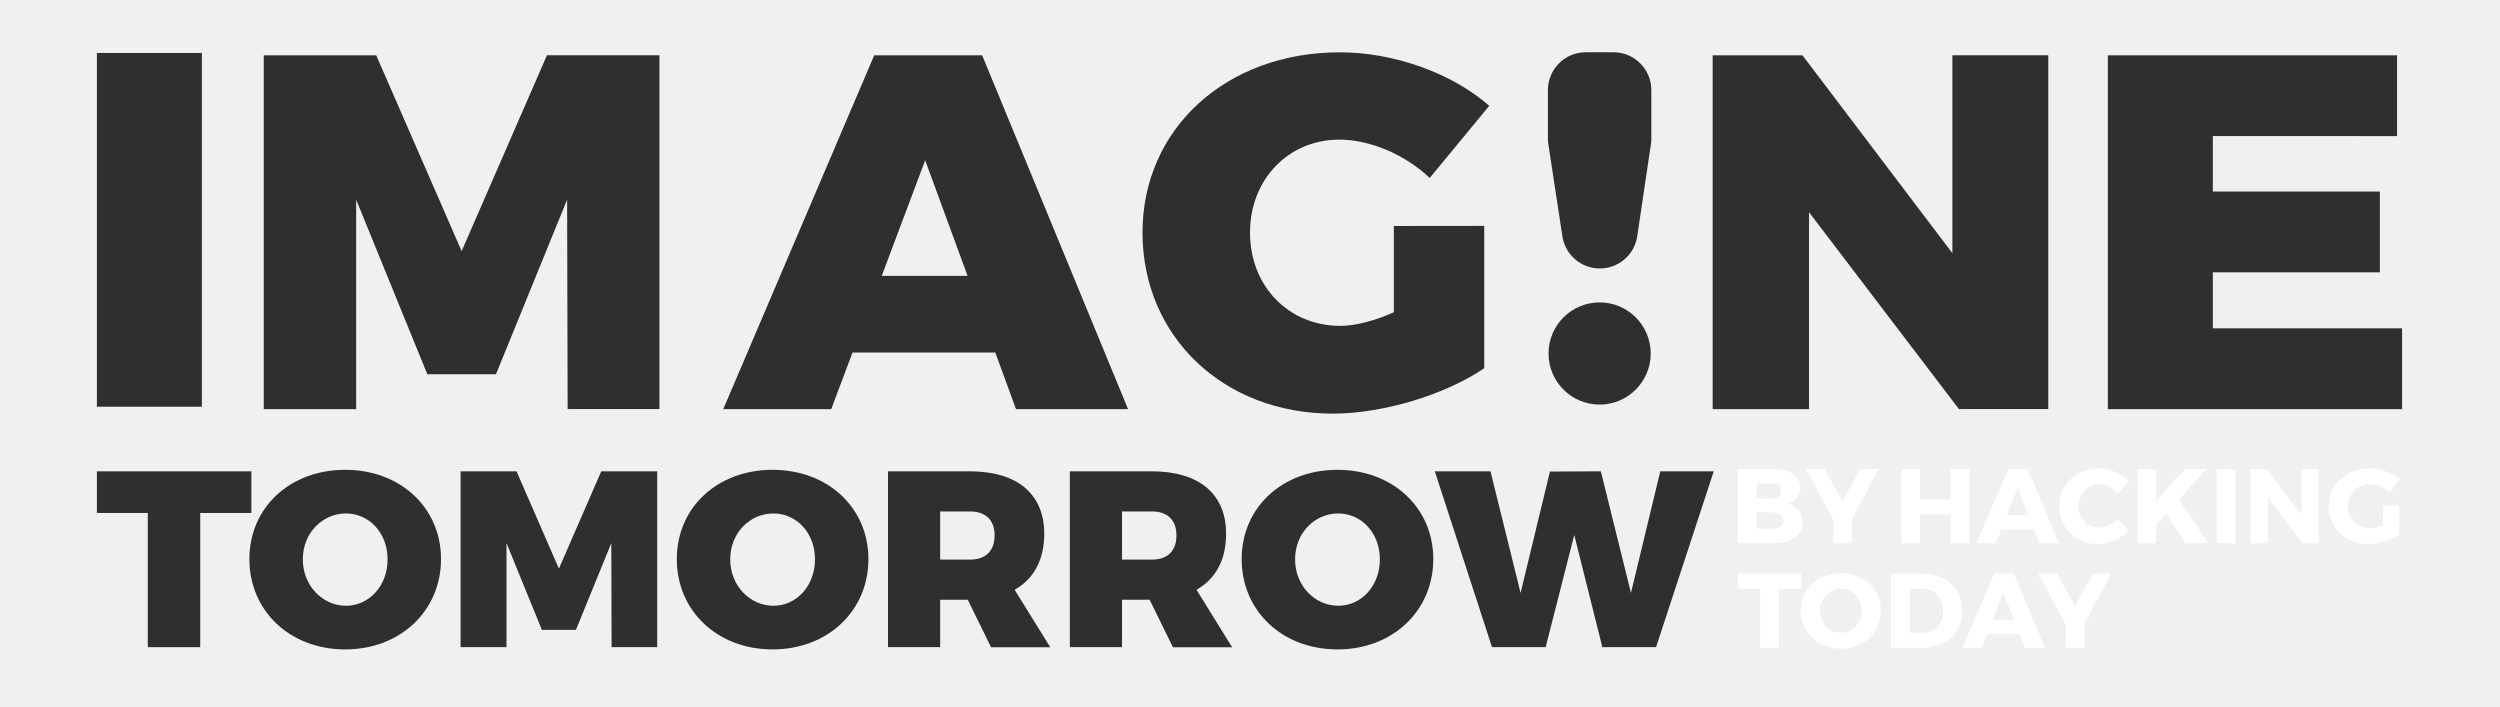
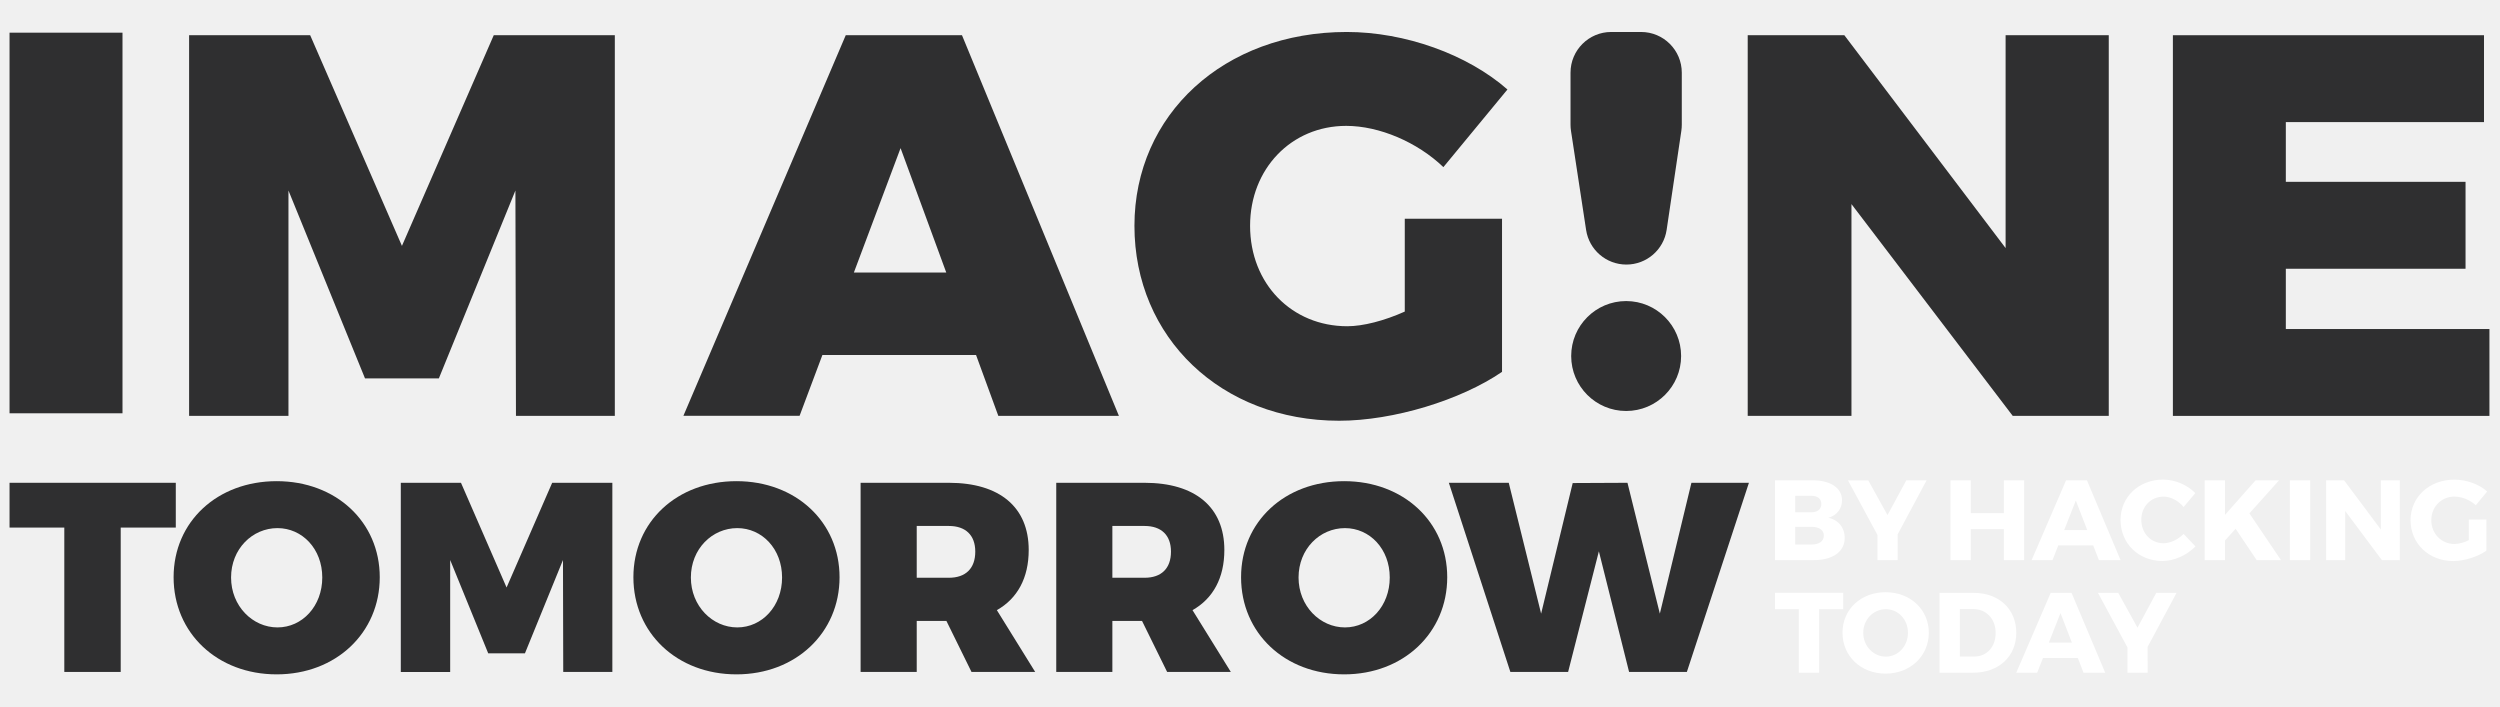
<svg xmlns="http://www.w3.org/2000/svg" id="Layer_1" data-name="Layer 1" viewBox="0 0 2000 565.07">
  <defs>
    <style>.cls-1{fill:#2f2f30;}.cls-2{fill:#fff;}</style>
  </defs>
-   <path class="cls-1" d="M77.51,325.37v-283h84v283Z" />
-   <path class="cls-1" d="M454.11,327.28l-.41-167.57L396.77,299.42H341.86L284.93,159.71V327.28H211v-283h90L369.31,200.9,437.55,44.23h90v283Z" />
-   <path class="cls-1" d="M682,282.05l-17,45.23H578.62l120.73-283h86.4l116.69,283H812.81l-16.56-45.23Zm58.14-153.83L705.4,220.68h68.65Z" />
-   <path class="cls-1" d="M1187.39,180.71V294.57c-30.69,21-80.76,36.34-121.13,36.34C978.64,330.91,914,269.13,914,186c0-82.78,66.63-144.15,157.88-144.15,43.2,0,89.64,16.56,119.51,42.8l-47.64,57.74c-19.38-18.57-47.65-30.69-72.27-30.69-40.79,0-71.47,31.9-71.47,74.3,0,43.2,31.09,74.7,72.27,74.7,11.71,0,27.46-4,42.8-10.91v-69Z" />
-   <path class="cls-1" d="M1567.16,327.28,1447.24,169.81V327.28h-77.12v-283H1442l119.92,158.28V44.23h76.71v283Z" />
-   <path class="cls-1" d="M1770.26,108.84v44.41H1903.9v64.61H1770.26v44.81h151.41v64.61h-235.4v-283h231.36v64.61Z" />
-   <path class="cls-1" d="M160.18,410.37V517.72H118.24V410.37H77.51V377.06h123.6v33.31Z" />
-   <path class="cls-1" d="M352.81,447.29c0,41.33-32.5,72.24-76.65,72.24s-76.65-30.71-76.65-72.24c0-41.34,32.51-71.44,76.65-71.44S352.81,406.15,352.81,447.29Zm-110.56.2c0,21.27,16.06,37.12,34.52,37.12s33.3-15.85,33.3-37.12-14.84-36.72-33.3-36.72C258.1,410.77,242.25,426.22,242.25,447.49Z" />
-   <path class="cls-1" d="M489.27,517.72l-.21-83.27-28.29,69.42H433.48l-28.29-69.42v83.27H368.47V377.06h44.75l33.91,77.85L481,377.06h44.75V517.72Z" />
-   <path class="cls-1" d="M694.74,447.29c0,41.33-32.5,72.24-76.65,72.24s-76.65-30.71-76.65-72.24c0-41.34,32.51-71.44,76.65-71.44S694.74,406.15,694.74,447.29Zm-110.56.2c0,21.27,16.05,37.12,34.51,37.12S652,468.76,652,447.49s-14.85-36.72-33.31-36.72C600,410.77,584.18,426.22,584.18,447.49Z" />
-   <path class="cls-1" d="M774.21,479.79H752.13v37.93H710.4V377.06H776c37.73,0,59.4,18.06,59.4,50,0,20.87-8.43,36.12-23.68,44.75l28.49,46H792.87Zm1.8-32.1c12.44,0,19.67-6.82,19.67-19.46,0-12.24-7.23-19.07-19.67-19.07H752.13v38.53Z" />
-   <path class="cls-1" d="M919.69,479.79H897.62v37.93H855.88V377.06h65.61c37.73,0,59.4,18.06,59.4,50,0,20.87-8.43,36.12-23.68,44.75l28.49,46H938.35Zm1.8-32.1c12.44,0,19.67-6.82,19.67-19.46,0-12.24-7.23-19.07-19.67-19.07H897.62v38.53Z" />
-   <path class="cls-1" d="M1146.63,447.29c0,41.33-32.5,72.24-76.65,72.24s-76.65-30.71-76.65-72.24c0-41.34,32.51-71.44,76.65-71.44S1146.63,406.15,1146.63,447.29Zm-110.56.2c0,21.27,16,37.12,34.51,37.12s33.31-15.85,33.31-37.12-14.84-36.72-33.31-36.72C1051.92,410.77,1036.07,426.22,1036.07,447.49Z" />
-   <path class="cls-1" d="M1281.88,517.72,1259.41,428l-22.88,89.7h-42.94l-45.75-140.66h44.55l24.08,97.32,23.47-97.12,40.74-.2,24.08,97.32,23.47-97.32H1371l-46.15,140.66Z" />
-   <path class="cls-2" d="M1418.44,375.22c13.31,0,21.8,5.77,21.8,14.84,0,6.28-3.91,11.28-10.18,13.06,7.46,1.44,12.21,7.29,12.21,15,0,10.09-8.82,16.45-22.81,16.45h-29.09V375.22ZM1405.38,399h12.21c4.41,0,7.21-2.38,7.21-6.2s-2.8-6-7.21-6h-12.21Zm0,24h12.21c5.6,0,9.08-2.46,9.08-6.7,0-4-3.48-6.44-9.08-6.44h-12.21Z" />
-   <path class="cls-2" d="M1481.62,434.58h-15V415.84l-22-40.62h15.09l14.33,25.87,14-25.87h15.09l-21.54,40.2Z" />
-   <path class="cls-2" d="M1560.58,434.58V411.52H1536v23.06h-15.09V375.22H1536v24.42h24.6V375.22h15.09v59.36Z" />
-   <path class="cls-2" d="M1601,423.64l-4.32,10.94h-15.52l25.61-59.36h15.52l25,59.36h-16.11L1627,423.64Zm13.06-33.41-8.65,22h17.13Z" />
-   <path class="cls-2" d="M1703,384.72l-8.74,10.34c-3.9-4.74-9.66-7.71-14.92-7.71-9.41,0-16.54,7.46-16.54,17.21,0,9.92,7.13,17.47,16.54,17.47,5,0,10.77-2.71,14.92-6.95l8.82,9.33c-6.36,6.53-15.77,10.85-24.5,10.85-17.9,0-31.21-13.14-31.21-30.53,0-17.13,13.65-30,31.71-30A34.48,34.48,0,0,1,1703,384.72Z" />
-   <path class="cls-2" d="M1732.91,411.26,1725,420v14.58h-15.09V375.22H1725v25.7l22.73-25.7h17.47l-22,24.59,23.49,34.77H1748.6Z" />
-   <path class="cls-2" d="M1773.28,434.58V375.22h15.09v59.36Z" />
-   <path class="cls-2" d="M1841.72,434.58,1814.41,398v36.55h-14.16V375.22h13.31L1841,411.85V375.22H1855v59.36Z" />
-   <path class="cls-2" d="M1919.4,404.39v23.15a46.61,46.61,0,0,1-24.68,7.72c-18.06,0-31.72-13.06-31.72-30.36s14-30.19,32.74-30.19c8.82,0,18.15,3.39,24.25,8.82l-8.48,10.26a24.37,24.37,0,0,0-15.86-6.44c-9.75,0-17.21,7.63-17.21,17.55,0,10.09,7.55,17.72,17.38,17.72a25.21,25.21,0,0,0,10.52-2.88V404.39Z" />
-   <path class="cls-2" d="M1423.19,471.06V518.3h-15.1V471.06h-17.72V458.85h50.71v12.21Z" />
-   <path class="cls-2" d="M1504.77,488.53c0,17.3-13.74,30.44-32.14,30.44s-32.05-13.05-32.05-30.44,13.73-30.11,32.05-30.11S1504.77,471.32,1504.77,488.53Zm-48.76.09c0,10,7.72,17.72,16.79,17.72s16.45-7.72,16.45-17.72-7.29-17.56-16.45-17.56S1456,478.61,1456,488.62Z" />
-   <path class="cls-2" d="M1538.27,458.93c18.66,0,31.55,12.05,31.55,29.69s-13.06,29.68-32.14,29.68h-24.93V458.93Zm-10.43,47.32h10.77c9.25,0,15.86-7.12,15.86-17.55s-7-17.72-16.53-17.72h-10.1Z" />
-   <path class="cls-2" d="M1589.67,507.36l-4.33,10.94h-15.51l25.61-59.37H1611l25,59.37h-16.11l-4.24-10.94Zm13.06-33.42-8.65,22h17.13Z" />
-   <path class="cls-2" d="M1667.52,518.3h-15V499.55l-22-40.62h15.09L1660,484.8l14-25.87h15.09l-21.54,40.2Z" />
-   <path class="cls-1" d="M1279.86,214.78h0a30.28,30.28,0,0,1-29.94-25.72l-11.25-73.73a30.33,30.33,0,0,1-.34-4.56V72.1a30.28,30.28,0,0,1,30.28-30.29h22.17a30.29,30.29,0,0,1,30.29,30.29v38.73a30,30,0,0,1-.33,4.44l-10.93,73.67A30.28,30.28,0,0,1,1279.86,214.78Z" />
-   <circle class="cls-1" cx="1279.7" cy="282.79" r="40.87" />
+   <path class="cls-1" d="M7.63,330.63V26.14H98V330.63Z" />
+   <path class="cls-1" d="M412.77,332.68l-.44-180.27L351.09,302.7H292L230.77,152.41V332.68H151.28V28.18h96.86l73.41,168.54L395,28.18h96.86v304.5Z" />
+   <path class="cls-1" d="M657.92,284l-18.25,48.65H546.72L676.59,28.18h93l125.53,304.5H798.65L780.84,284Zm62.54-165.5L683.11,218H757Z" />
+   <path class="cls-1" d="M1201.62,175V297.49c-33,22.59-86.88,39.1-130.31,39.1-94.26,0-163.76-66.46-163.76-155.94,0-89.05,71.67-155.07,169.84-155.07,46.48,0,96.43,17.81,128.57,46l-51.25,62.12c-20.85-20-51.26-33-77.75-33-43.88,0-76.89,34.32-76.89,79.93,0,46.48,33.45,80.36,77.75,80.36,12.6,0,29.54-4.35,46-11.73V175Z" />
+   <path class="cls-1" d="M1610.17,332.68l-129-169.41V332.68h-83V28.18h77.31l129,170.28V28.18h82.53v304.5Z" />
+   <path class="cls-1" d="M1828.66,97.68v47.78h143.77V215H1828.66v48.22h162.89v69.5H1738.31V28.18H1987.2v69.5Z" />
+   <path class="cls-1" d="M96.57,422.06V537.55H51.45V422.06H7.63V386.23h133v35.83Z" />
+   <path class="cls-1" d="M303.8,461.78c0,44.47-35,77.71-82.46,77.71s-82.46-33-82.46-77.71c0-44.47,35-76.85,82.46-76.85S303.8,417.53,303.8,461.78ZM184.86,462c0,22.88,17.27,39.93,37.13,39.93s35.83-17.05,35.83-39.93-16-39.51-35.83-39.51C201.91,422.49,184.86,439.12,184.86,462Z" />
+   <path class="cls-1" d="M450.59,537.55,450.38,448l-30.44,74.69H390.58L360.14,448v89.58h-39.5V386.23h48.14L405.26,470l36.48-83.76h48.14V537.55Z" />
+   <path class="cls-1" d="M671.64,461.78c0,44.47-35,77.71-82.46,77.71s-82.46-33-82.46-77.71c0-44.47,35-76.85,82.46-76.85S671.64,417.53,671.64,461.78ZM552.7,462c0,22.88,17.27,39.93,37.13,39.93s35.83-17.05,35.83-39.93-16-39.51-35.83-39.51C569.75,422.49,552.7,439.12,552.7,462Z" />
+   <path class="cls-1" d="M757.13,496.75H733.38v40.8h-44.9V386.23h70.59c40.58,0,63.9,19.43,63.9,53.75,0,22.45-9.07,38.86-25.48,48.14l30.66,49.43H777.2Zm1.94-34.54c13.38,0,21.15-7.34,21.15-20.93,0-13.17-7.77-20.51-21.15-20.51H733.38v41.44Z" />
+   <path class="cls-1" d="M913.63,496.75H889.89v40.8H845V386.23h70.59c40.58,0,63.89,19.43,63.89,53.75,0,22.45-9.07,38.86-25.47,48.14l30.65,49.43H933.71Zm2-34.54c13.38,0,21.15-7.34,21.15-20.93,0-13.17-7.77-20.51-21.15-20.51H889.89v41.44Z" />
+   <path class="cls-1" d="M1157.78,461.78c0,44.47-35,77.71-82.46,77.71s-82.46-33-82.46-77.71c0-44.47,35-76.85,82.46-76.85S1157.78,417.53,1157.78,461.78Zm-118.94.22c0,22.88,17.27,39.93,37.12,39.93s35.84-17.05,35.84-39.93-16-39.51-35.84-39.51C1055.89,422.49,1038.84,439.12,1038.84,462Z" />
+   <path class="cls-1" d="M1303.27,537.55l-24.17-96.49-24.61,96.49h-46.2l-49.21-151.32H1207l25.9,104.69,25.26-104.48,43.82-.21,25.9,104.69,25.26-104.69h46l-49.65,151.32Z" />
+   <path class="cls-2" d="M1450.18,384.25c14.32,0,23.45,6.21,23.45,16,0,6.75-4.2,12.13-11,14,8,1.55,13.14,7.84,13.14,16.14,0,10.86-9.49,17.7-24.54,17.7H1420V384.25Zm-14,25.55h13.14c4.74,0,7.75-2.56,7.75-6.66s-3-6.48-7.75-6.48h-13.14Zm0,25.81h13.14c6,0,9.76-2.64,9.76-7.2,0-4.29-3.74-6.94-9.76-6.94h-13.14Z" />
+   <path class="cls-2" d="M1518.15,448.11H1502V428l-23.62-43.7h16.23L1510,412.08l15.06-27.83h16.23l-23.17,43.25Z" />
+   <path class="cls-2" d="M1603.09,448.11V423.3h-26.46v24.81H1560.4V384.25h16.23v26.28h26.46V384.25h16.24v63.86Z" />
+   <path class="cls-2" d="M1646.61,436.34,1642,448.11h-16.7l27.55-63.86h16.7l26.91,63.86h-17.33l-4.56-11.77Zm14.05-35.94-9.3,23.63h18.42Z" />
+   <path class="cls-2" d="M1756.27,394.47l-9.39,11.13c-4.2-5.11-10.4-8.3-16.06-8.3-10.13,0-17.79,8-17.79,18.52,0,10.67,7.66,18.79,17.79,18.79,5.38,0,11.59-2.92,16.06-7.48l9.48,10c-6.84,7-17,11.67-26.36,11.67-19.25,0-33.57-14.14-33.57-32.84,0-18.43,14.68-32.29,34.12-32.29A37.06,37.06,0,0,1,1756.27,394.47Z" />
+   <path class="cls-2" d="M1788.48,423l-8.48,9.39v15.69h-16.24V384.25H1780V411.9l24.45-27.65h18.79l-23.72,26.46,25.27,37.4h-19.43Z" />
+   <path class="cls-2" d="M1831.91,448.11V384.25h16.24v63.86Z" />
+   <path class="cls-2" d="M1905.53,448.11l-29.37-39.32v39.32h-15.24V384.25h14.33l29.46,39.41V384.25h15.15v63.86Z" />
+   <path class="cls-2" d="M1989.1,415.64v24.9c-6.84,4.84-17.6,8.3-26.54,8.3-19.44,0-34.12-14-34.12-32.66s15-32.47,35.21-32.47c9.49,0,19.52,3.64,26.09,9.48l-9.12,11a26.19,26.19,0,0,0-17.06-6.93c-10.49,0-18.52,8.21-18.52,18.88,0,10.86,8.12,19.07,18.7,19.07a27.18,27.18,0,0,0,11.31-3.1V415.64Z" />
+   <path class="cls-2" d="M1455.29,487.36v50.81h-16.24V487.36H1420V474.22h54.55v13.14Z" />
+   <path class="cls-2" d="M1543.06,506.15c0,18.61-14.78,32.75-34.58,32.75s-34.48-14-34.48-32.75,14.77-32.39,34.48-32.39S1543.06,487.63,1543.06,506.15Zm-52.46.09c0,10.77,8.3,19.07,18.06,19.07s17.7-8.3,17.7-19.07-7.84-18.88-17.7-18.88S1490.6,495.48,1490.6,506.24Z" />
+   <path class="cls-2" d="M1579.1,474.31c20.07,0,33.93,13,33.93,31.93s-14,31.93-34.57,31.93h-26.82V474.31Zm-11.22,50.91h11.58c10,0,17.06-7.67,17.06-18.89s-7.48-19.06-17.79-19.06h-10.85Z" />
+   <path class="cls-2" d="M1634.39,526.4l-4.66,11.77H1613l27.55-63.86h16.7l26.91,63.86h-17.33l-4.57-11.77Zm14-35.94-9.31,23.63h18.43Z" />
+   <path class="cls-2" d="M1718.14,538.17H1702V518l-23.63-43.7h16.24L1710,502.14l15-27.83h16.24l-23.17,43.24Z" />
+   <path class="cls-1" d="M1301.1,211.65h0A32.57,32.57,0,0,1,1268.89,184l-12.1-79.32a32.37,32.37,0,0,1-.37-4.91V58.16A32.57,32.57,0,0,1,1289,25.58h23.85a32.58,32.58,0,0,1,32.58,32.58V99.83a33.07,33.07,0,0,1-.35,4.77l-11.76,79.25A32.56,32.56,0,0,1,1301.1,211.65Z" />
+   <circle class="cls-1" cx="1300.92" cy="284.82" r="43.97" />
</svg>
